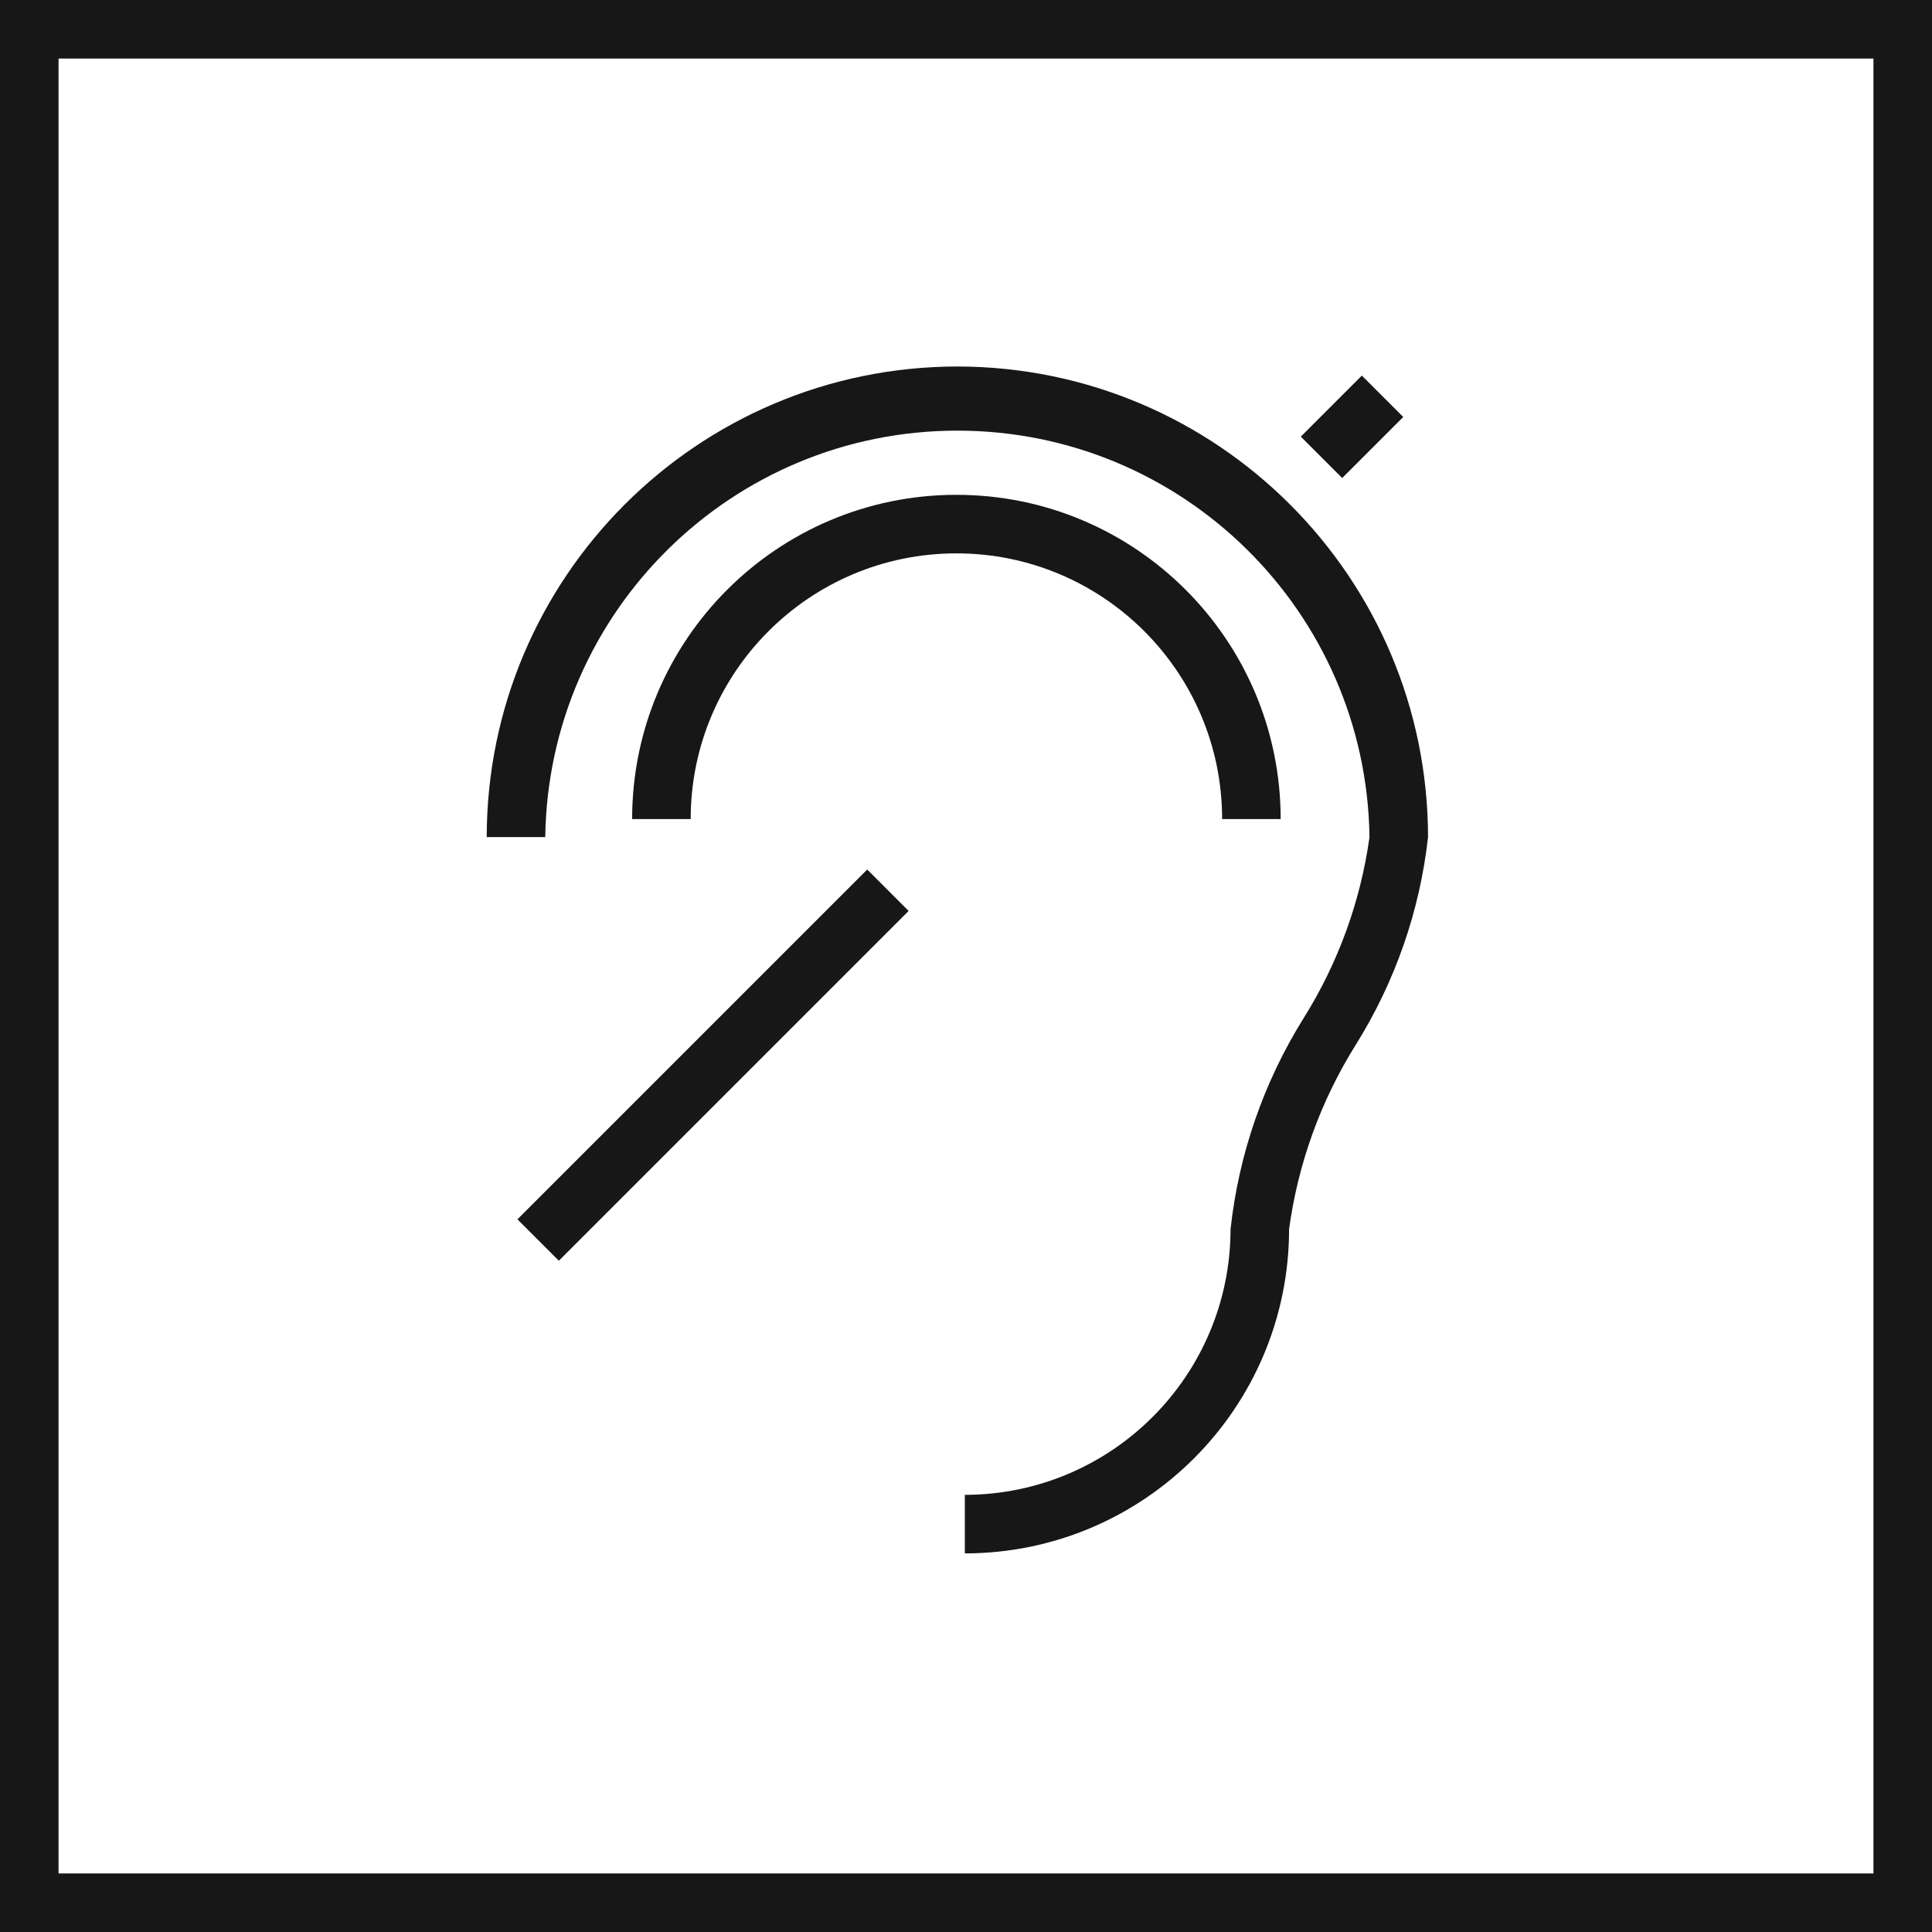
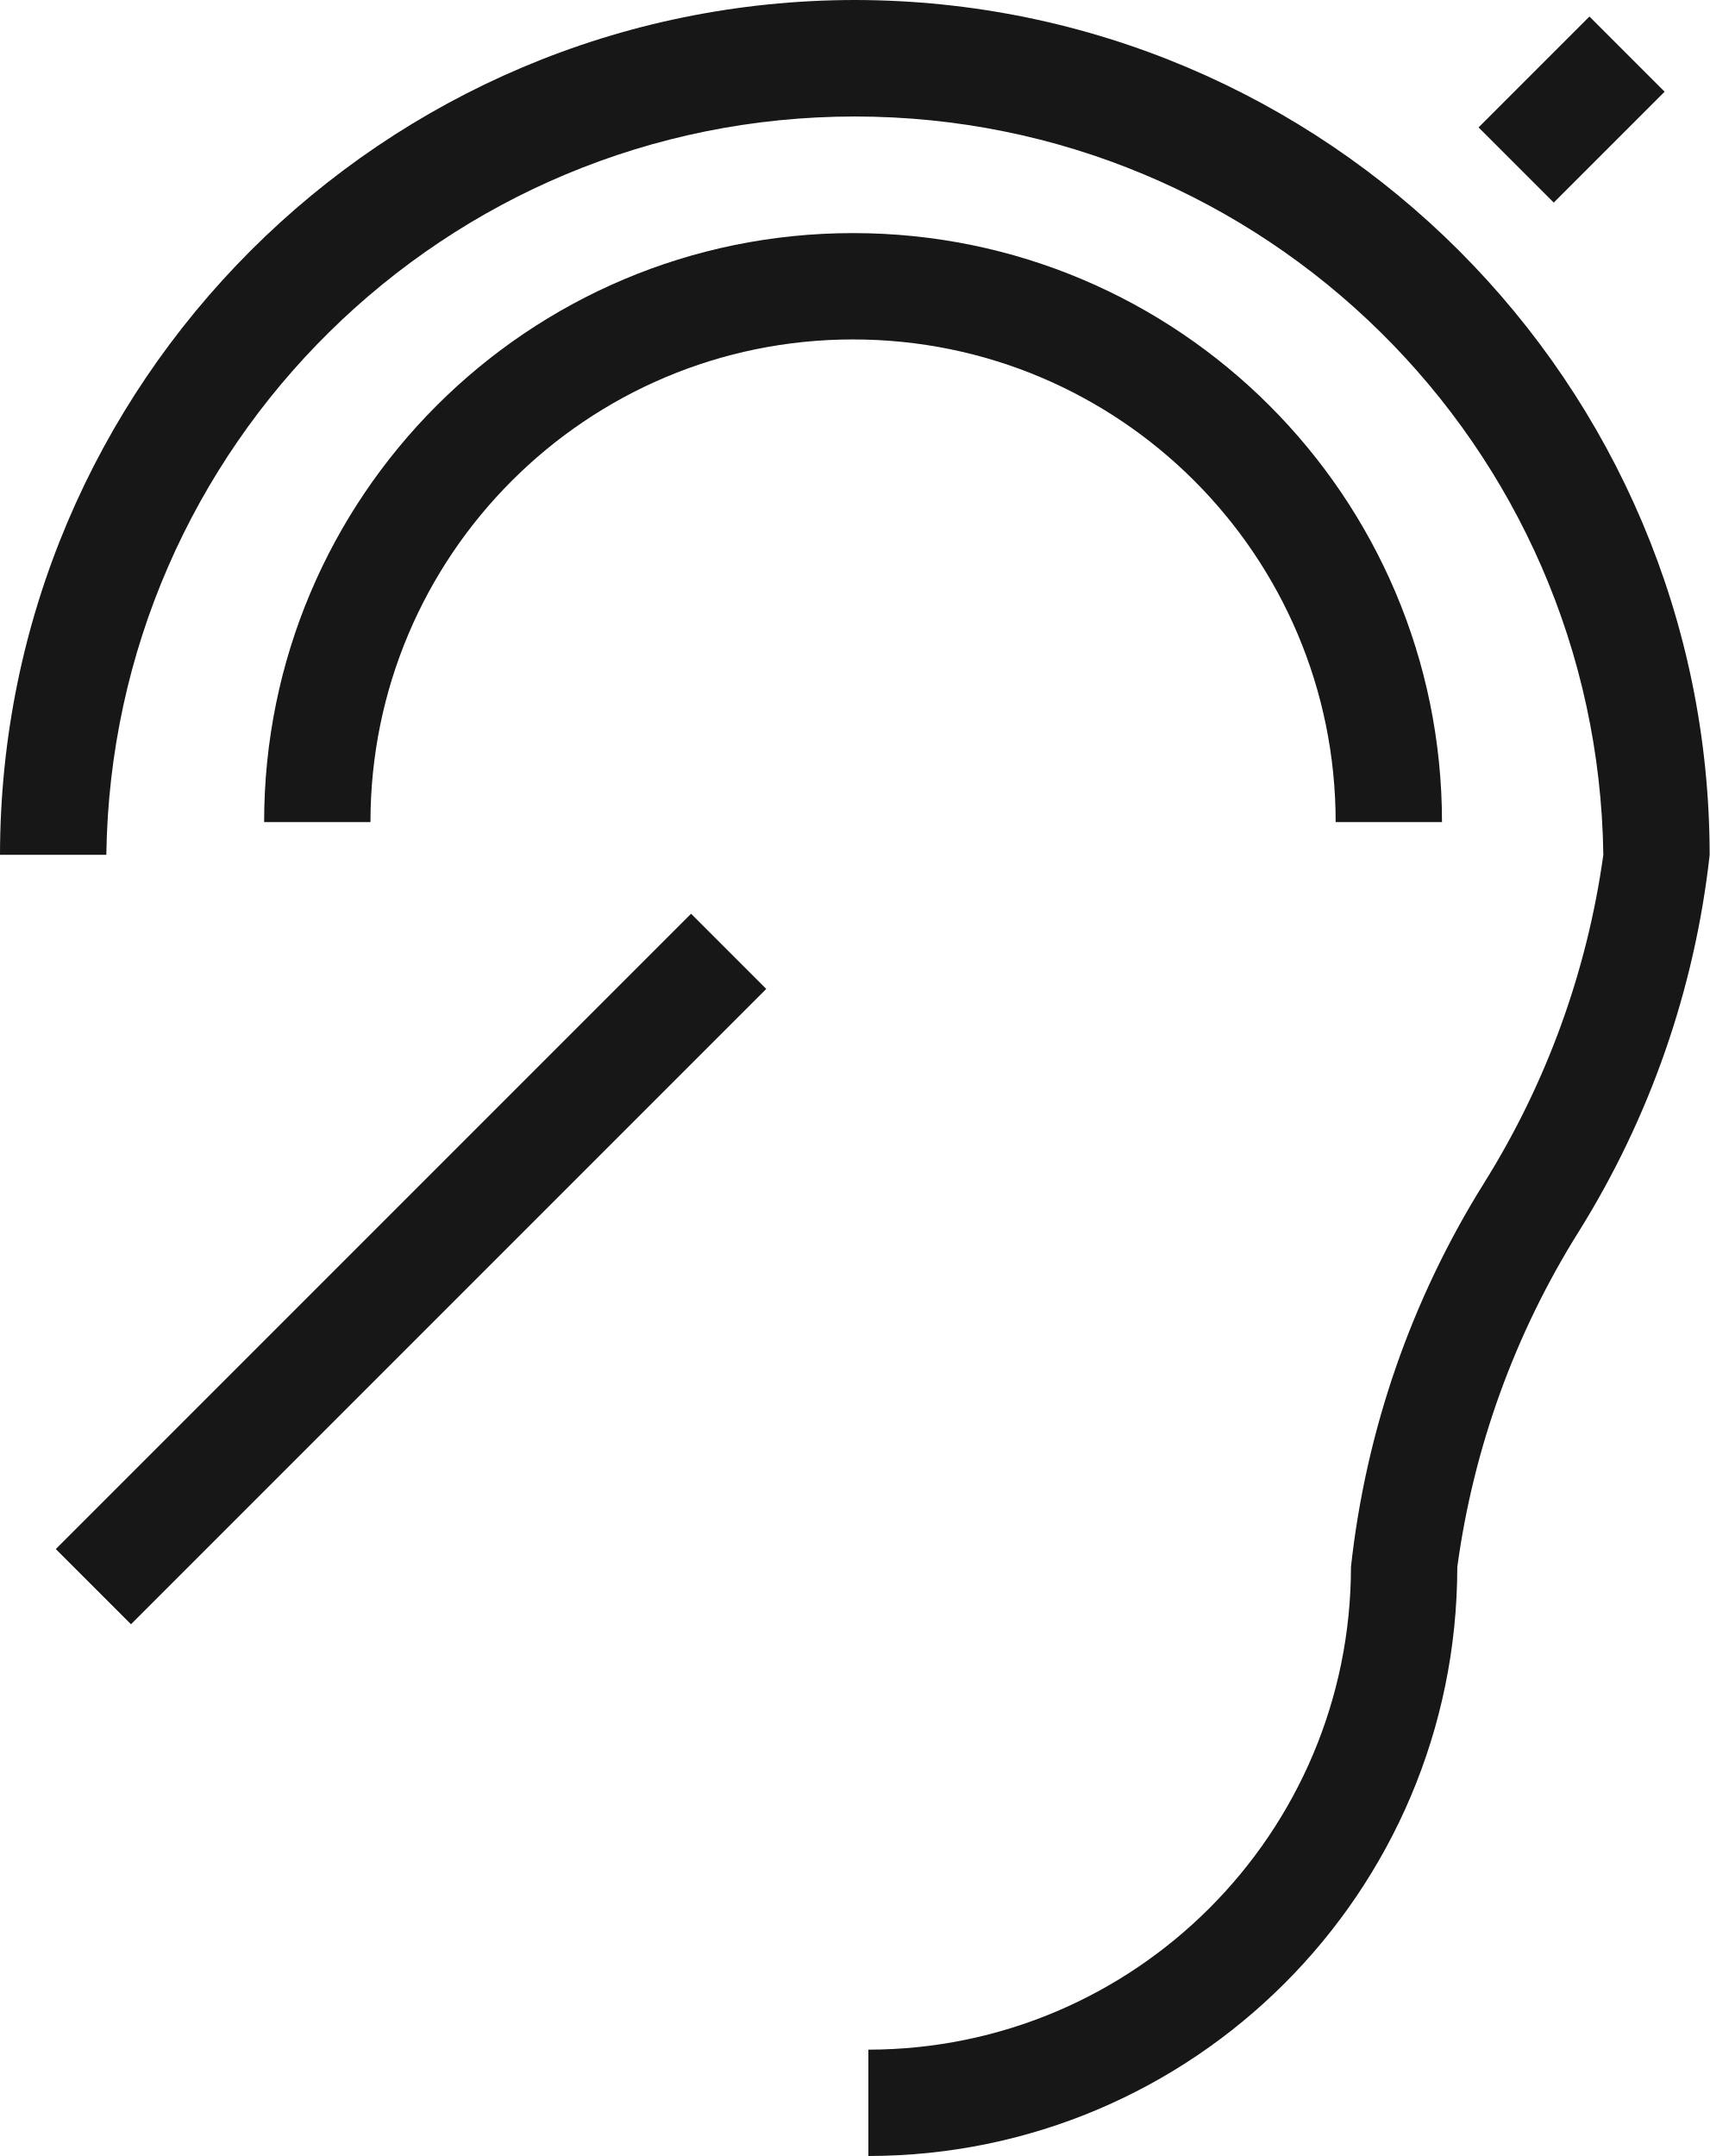
- <svg xmlns="http://www.w3.org/2000/svg" viewBox="0 0 24.75 24.75">
-   <defs>
-     <style>.cls-1{fill:none;stroke:#171717;stroke-miterlimit:10;stroke-width:0.75px;}.cls-2{fill:#171717;}</style>
-   </defs>
-   <g id="Ebene_2" data-name="Ebene 2">
-     <g id="Ebene_1-2" data-name="Ebene 1">
-       <rect class="cls-1" x="0.375" y="0.375" width="24" height="24" />
-       <path class="cls-2" d="M15.656,10.493h.75a4.154,4.154,0,0,0-8.308,0h.75a3.404,3.404,0,0,1,6.808,0Z" />
-       <path class="cls-2" d="M12.264,4.695A6.036,6.036,0,0,0,6.235,10.724h.75a5.28,5.28,0,0,1,10.559,0,5.896,5.896,0,0,1-.842,2.316,6.426,6.426,0,0,0-.938,2.706,3.408,3.408,0,0,1-3.404,3.404v.75a4.158,4.158,0,0,0,4.154-4.154,5.964,5.964,0,0,1,.855-2.363,6.343,6.343,0,0,0,.925-2.659A6.036,6.036,0,0,0,12.264,4.695Z" />
-       <rect class="cls-2" x="16.767" y="5.093" width="1.106" height="0.75" transform="translate(1.20664 13.84815) rotate(-45)" />
-       <rect class="cls-2" x="5.966" y="13.27" width="6.337" height="0.75" transform="translate(-6.97331 10.45547) rotate(-45)" />
-     </g>
-   </g>
+ <svg xmlns="http://www.w3.org/2000/svg" viewBox="0 0 12.059 15.206">
+   <path d="M9.421,5.798h.75a4.154,4.154,0,0,0-8.308,0h.75a3.404,3.404,0,0,1,6.808,0Z" fill="#171717" />
+   <path d="M6.029,0A6.036,6.036,0,0,0,0,6.029H.75a5.28,5.28,0,0,1,10.559,0,5.896,5.896,0,0,1-.842,2.316,6.426,6.426,0,0,0-.938,2.706A3.408,3.408,0,0,1,6.125,14.456v.75a4.158,4.158,0,0,0,4.154-4.154,5.964,5.964,0,0,1,.855-2.363,6.343,6.343,0,0,0,.925-2.659A6.036,6.036,0,0,0,6.029,0Z" fill="#171717" />
+   <rect x="10.532" y="0.398" width="1.106" height="0.75" transform="translate(2.70025 8.0644) rotate(-45)" fill="#171717" />
+   <rect x="-0.269" y="8.575" width="6.337" height="0.75" transform="translate(-5.4797 4.67172) rotate(-45)" fill="#171717" />
</svg>
